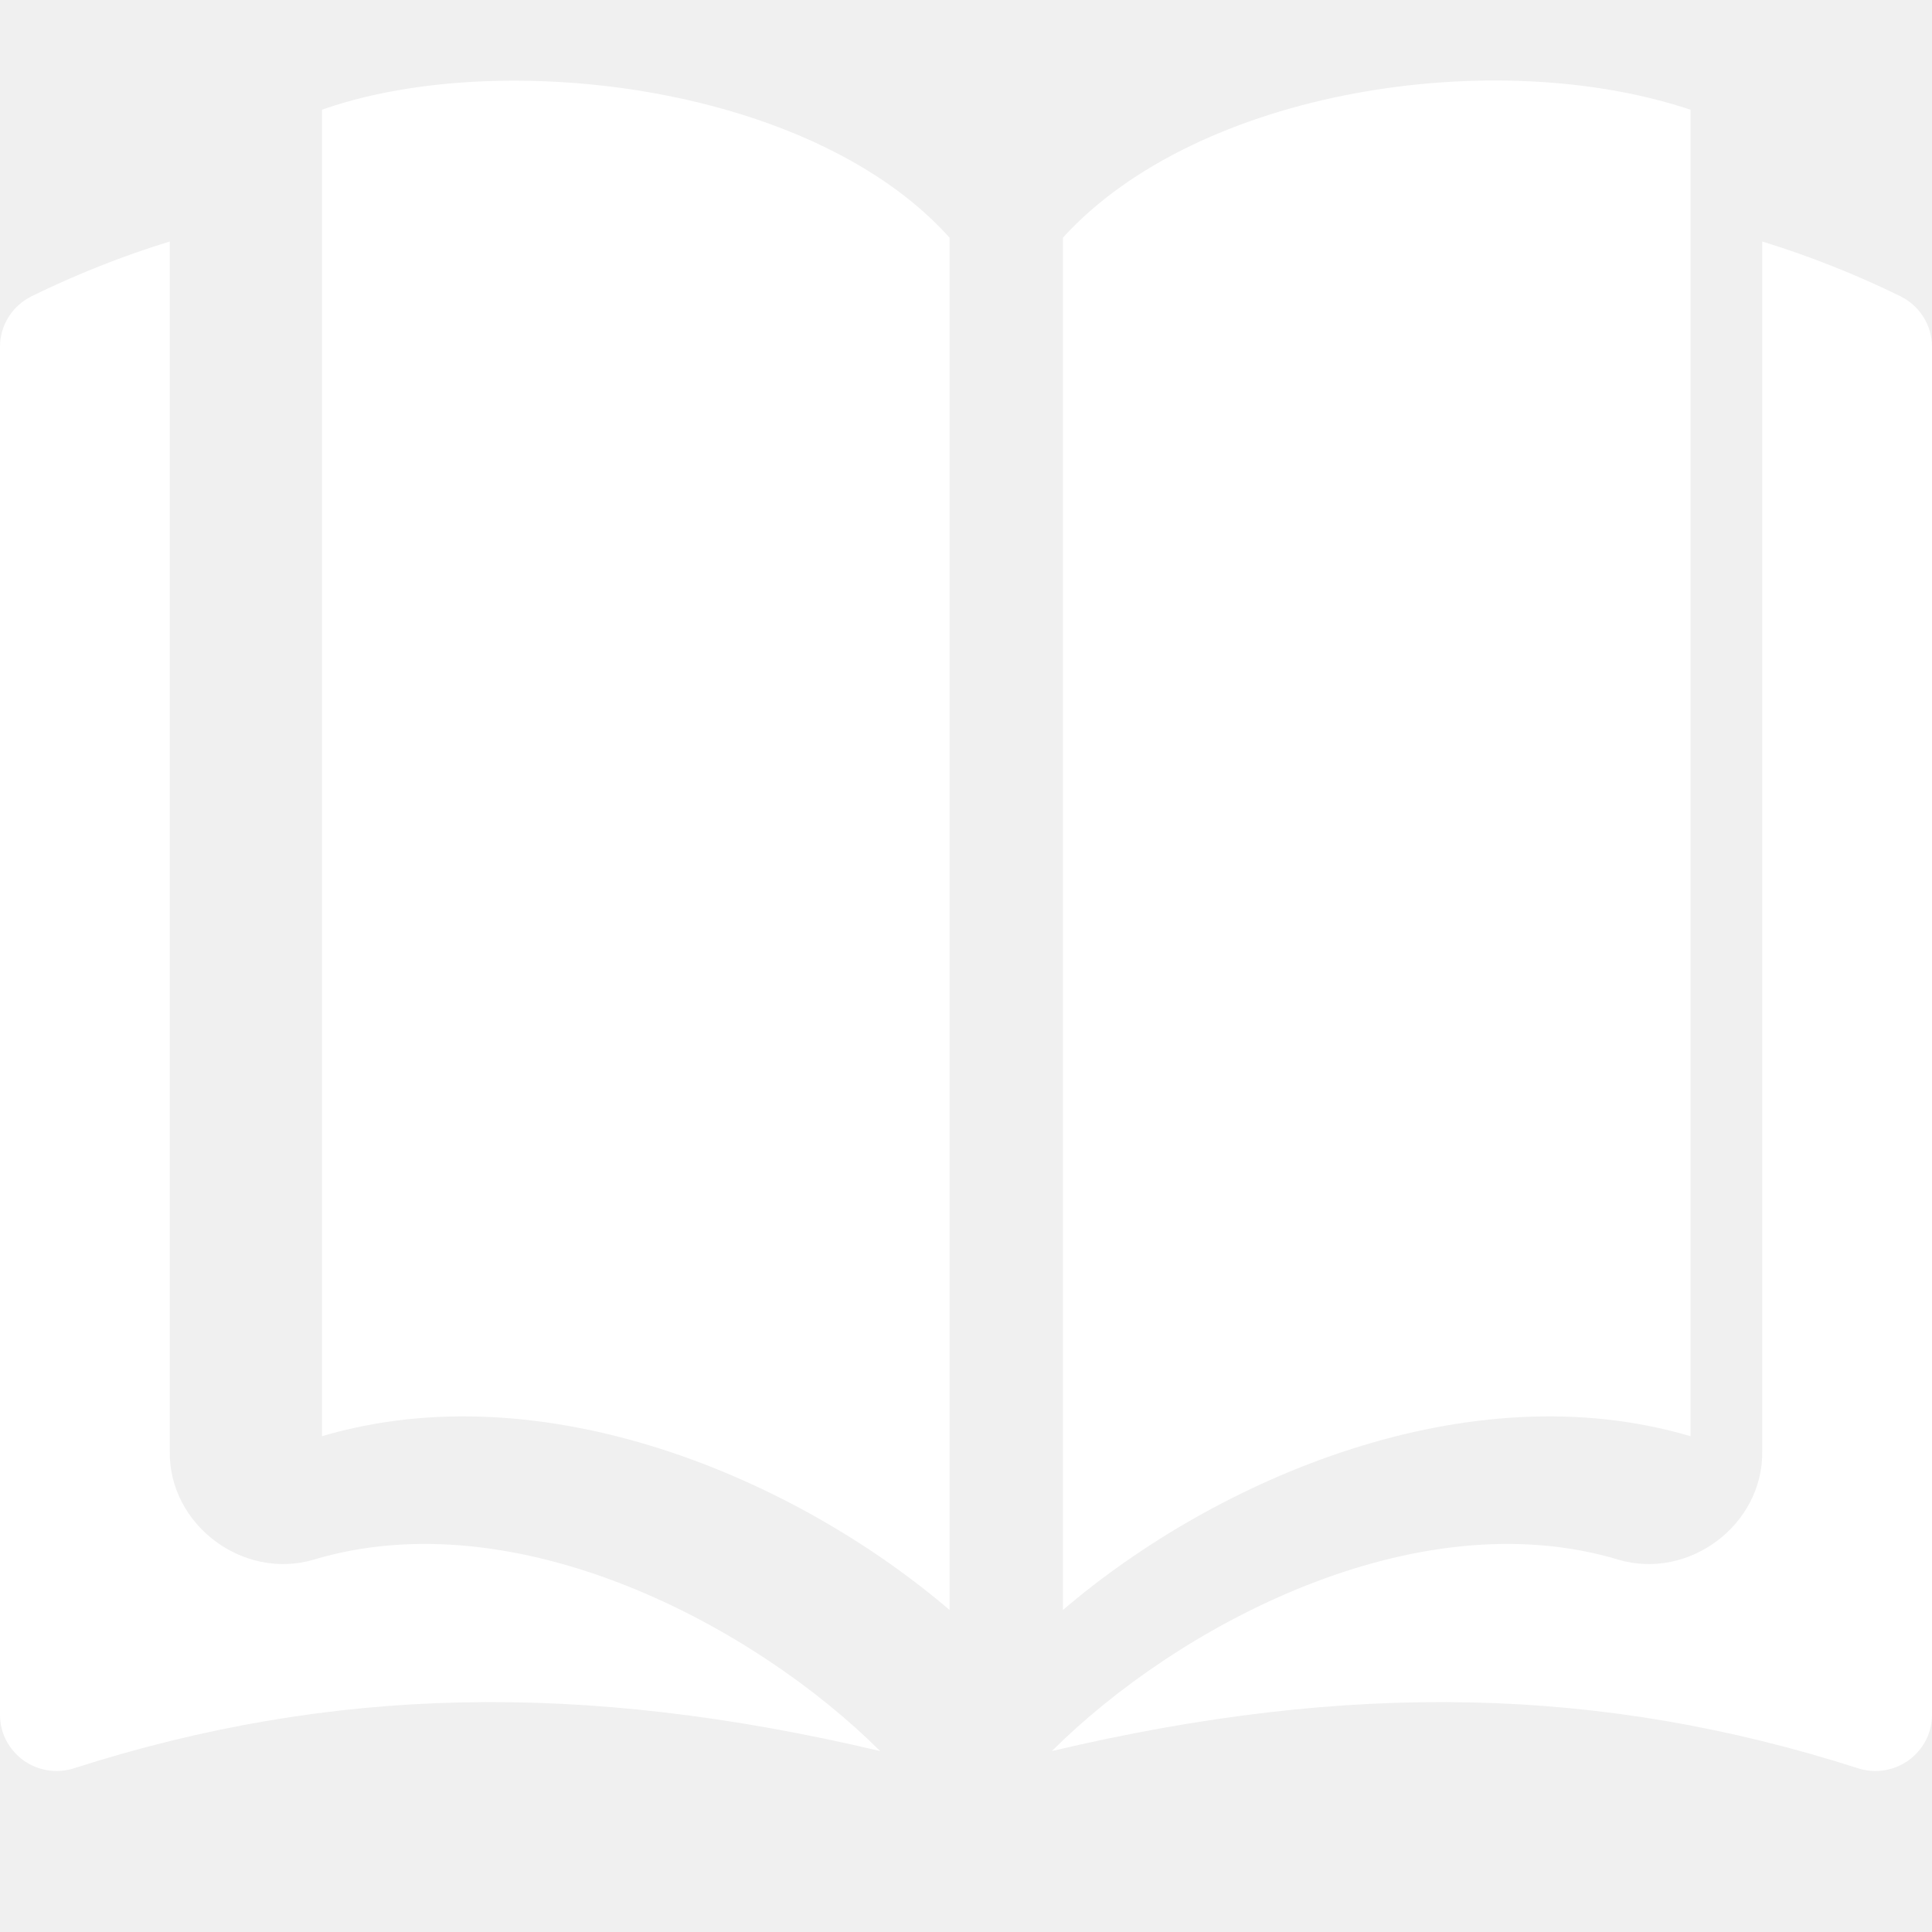
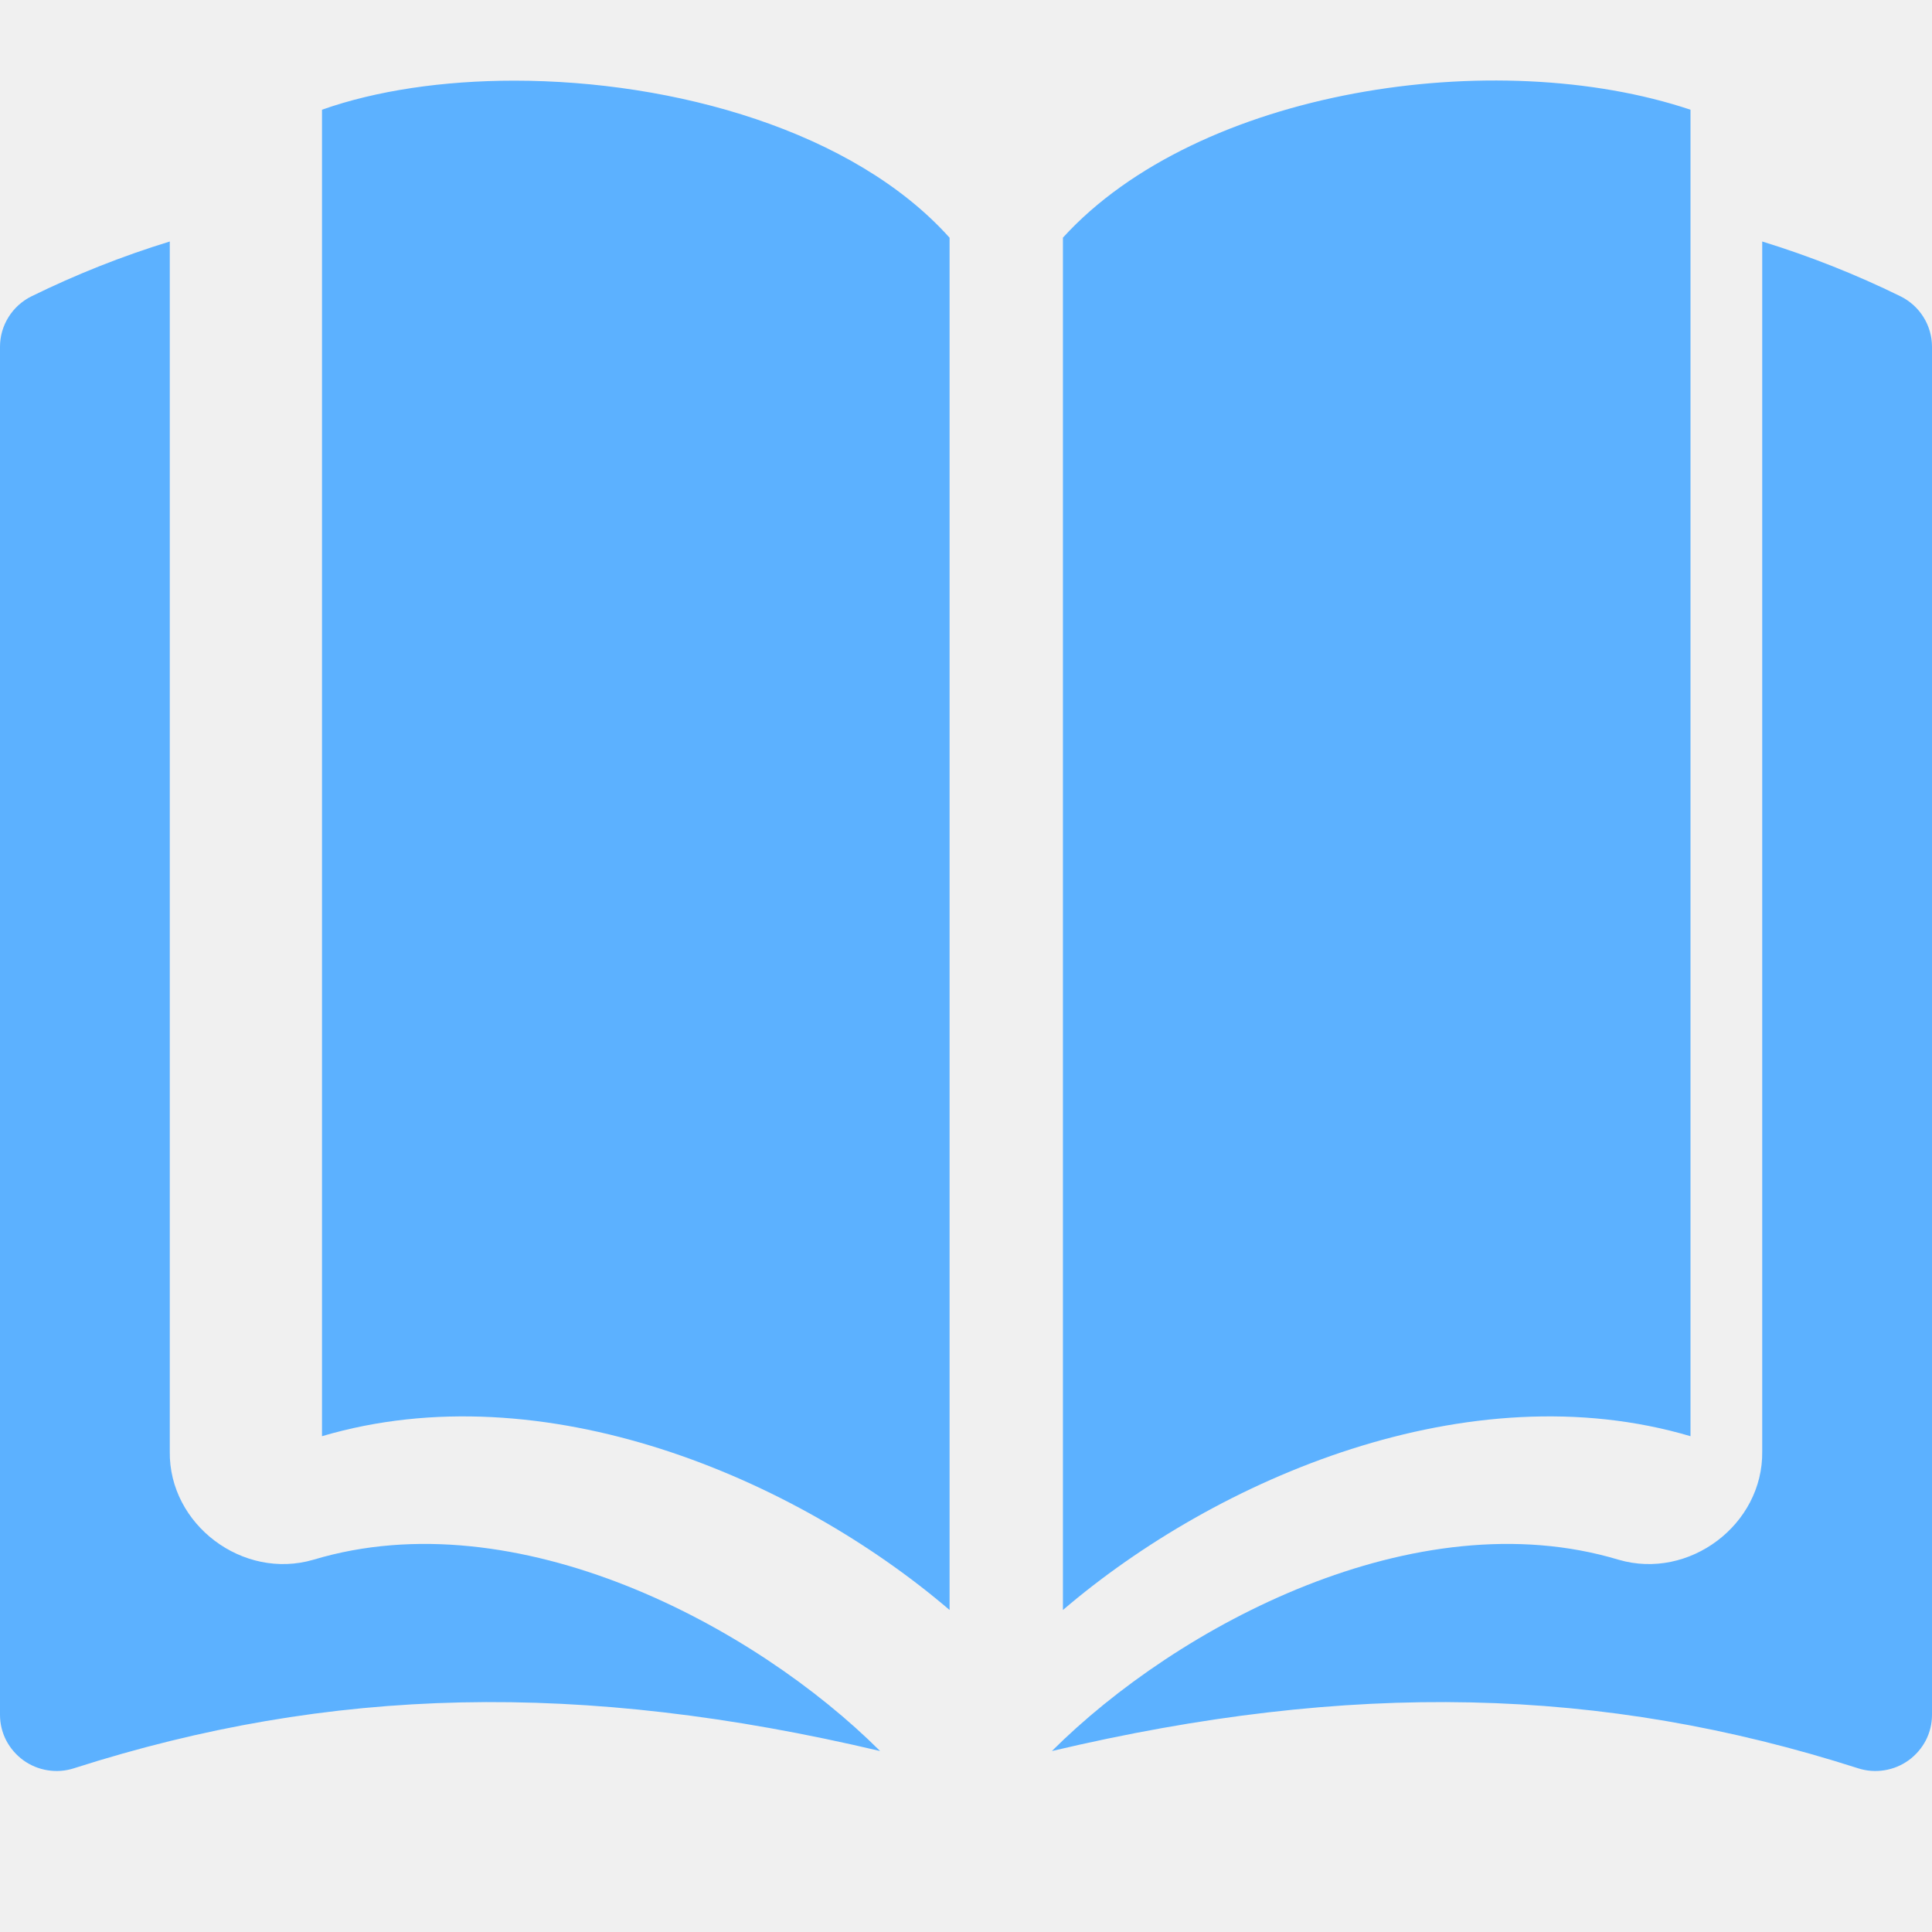
<svg xmlns="http://www.w3.org/2000/svg" width="24" height="24" viewBox="0 0 24 24" fill="none">
-   <path fill-rule="evenodd" clip-rule="evenodd" d="M21 17.841V1.363C18.577 0.553 14.887 1.105 13.204 2.952V20C15.12 18.361 18.244 17.026 21 17.841ZM6.389 1.002C5.506 1.002 4.672 1.125 4 1.363V17.841C6.757 17.026 9.88 18.361 11.796 20V2.953C10.604 1.624 8.373 1.002 6.389 1.002Z" fill="white" />
-   <path fill-rule="evenodd" clip-rule="evenodd" d="M3.895 19.375C3.018 19.633 2.096 18.94 2.109 18.03V3C1.519 3.181 0.945 3.409 0.391 3.681C0.274 3.739 0.175 3.828 0.106 3.939C0.037 4.049 -8.78578e-06 4.177 1.58013e-09 4.307V21.302C-1.75731e-08 21.412 0.026 21.52 0.076 21.618C0.127 21.716 0.2 21.801 0.289 21.866C0.379 21.931 0.483 21.974 0.592 21.991C0.702 22.009 0.814 22 0.919 21.966C4.1 20.947 7.221 20.875 10.933 21.752C9.375 20.198 6.42 18.617 3.895 19.375ZM23.609 3.681C23.055 3.409 22.481 3.182 21.891 3V18.03C21.903 18.94 20.982 19.633 20.105 19.375C17.58 18.617 14.625 20.198 13.067 21.752C16.779 20.875 19.9 20.947 23.081 21.966C23.186 22 23.298 22.009 23.408 21.991C23.517 21.974 23.621 21.931 23.711 21.866C23.8 21.801 23.873 21.716 23.924 21.618C23.974 21.52 24 21.412 24 21.302V4.307C24 4.177 23.963 4.049 23.894 3.939C23.825 3.828 23.726 3.739 23.609 3.681Z" fill="white" />
+   <path fill-rule="evenodd" clip-rule="evenodd" d="M21 17.841V1.363C18.577 0.553 14.887 1.105 13.204 2.952V20C15.12 18.361 18.244 17.026 21 17.841ZM6.389 1.002C5.506 1.002 4.672 1.125 4 1.363V17.841C6.757 17.026 9.88 18.361 11.796 20V2.953C10.604 1.624 8.373 1.002 6.389 1.002Z" fill="#5CB1FF" />
+   <path fill-rule="evenodd" clip-rule="evenodd" d="M3.895 19.375C3.018 19.633 2.096 18.94 2.109 18.03V3C1.519 3.181 0.945 3.409 0.391 3.681C0.274 3.739 0.175 3.828 0.106 3.939C0.037 4.049 -8.78578e-06 4.177 1.58013e-09 4.307V21.302C-1.75731e-08 21.412 0.026 21.52 0.076 21.618C0.127 21.716 0.2 21.801 0.289 21.866C0.379 21.931 0.483 21.974 0.592 21.991C0.702 22.009 0.814 22 0.919 21.966C4.1 20.947 7.221 20.875 10.933 21.752C9.375 20.198 6.42 18.617 3.895 19.375ZM23.609 3.681C23.055 3.409 22.481 3.182 21.891 3V18.03C21.903 18.94 20.982 19.633 20.105 19.375C17.58 18.617 14.625 20.198 13.067 21.752C16.779 20.875 19.9 20.947 23.081 21.966C23.186 22 23.298 22.009 23.408 21.991C23.517 21.974 23.621 21.931 23.711 21.866C23.8 21.801 23.873 21.716 23.924 21.618C23.974 21.52 24 21.412 24 21.302V4.307C24 4.177 23.963 4.049 23.894 3.939C23.825 3.828 23.726 3.739 23.609 3.681Z" fill="#5CB1FF" />
</svg>
